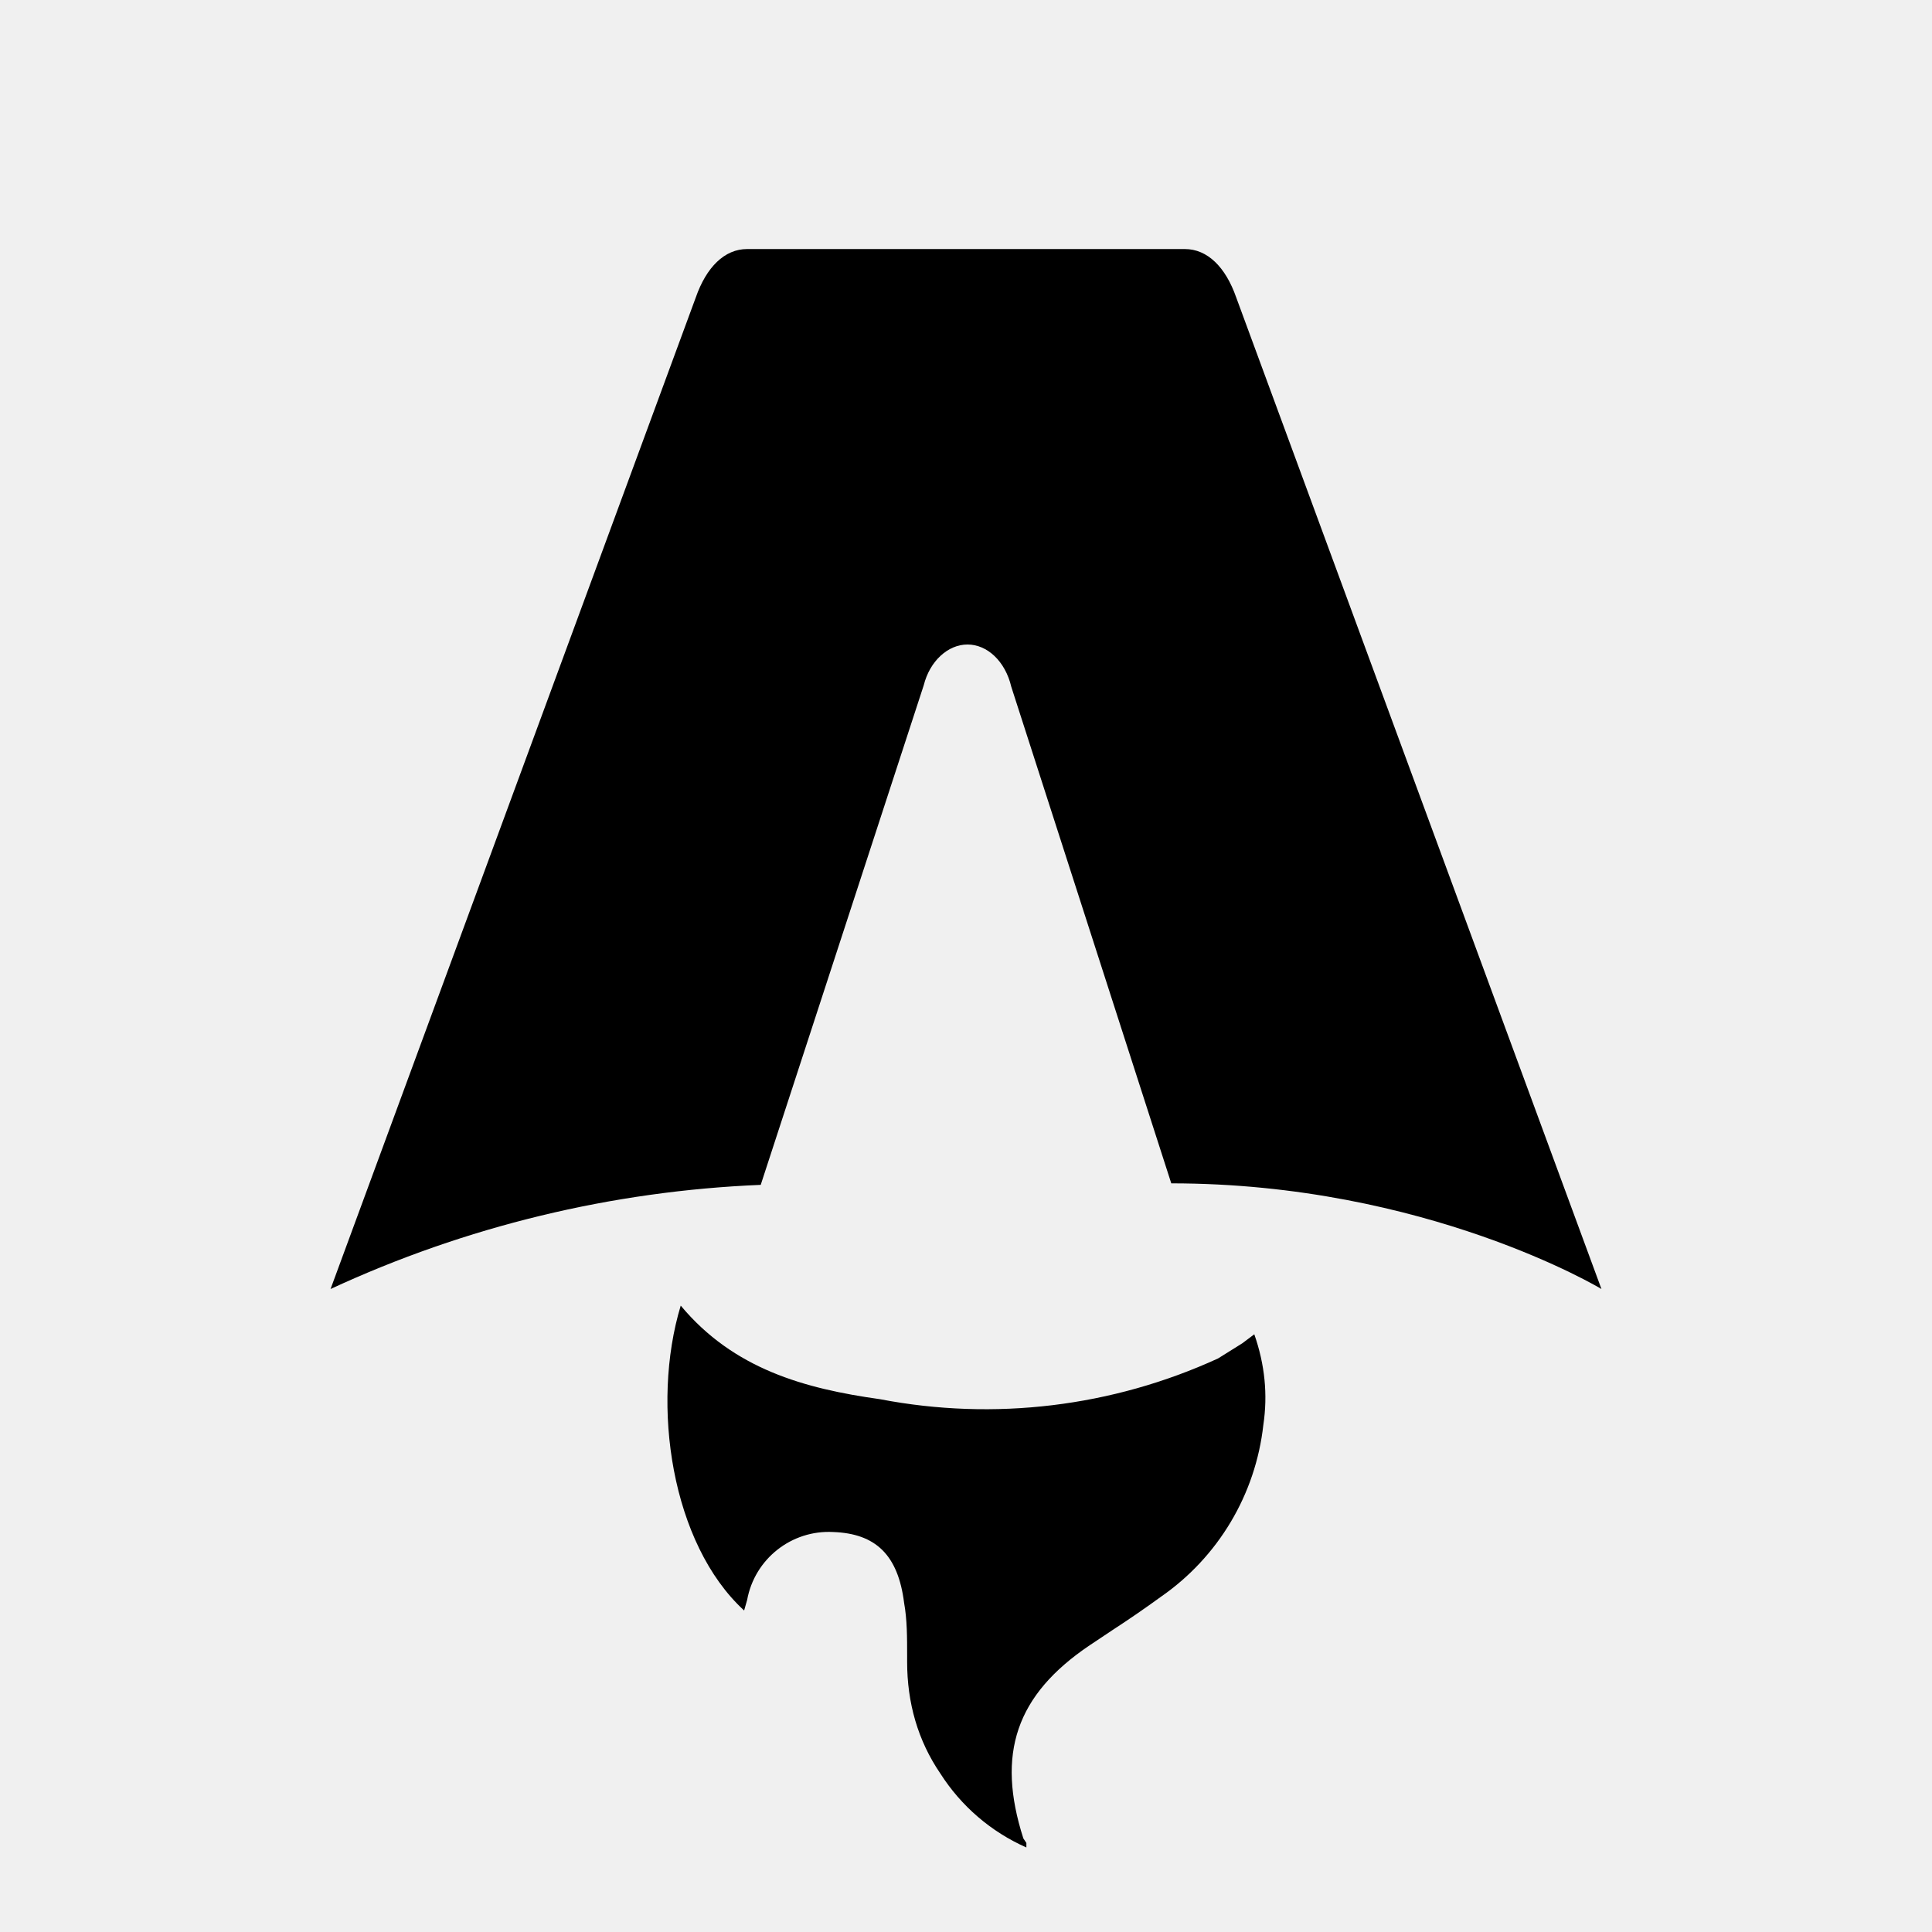
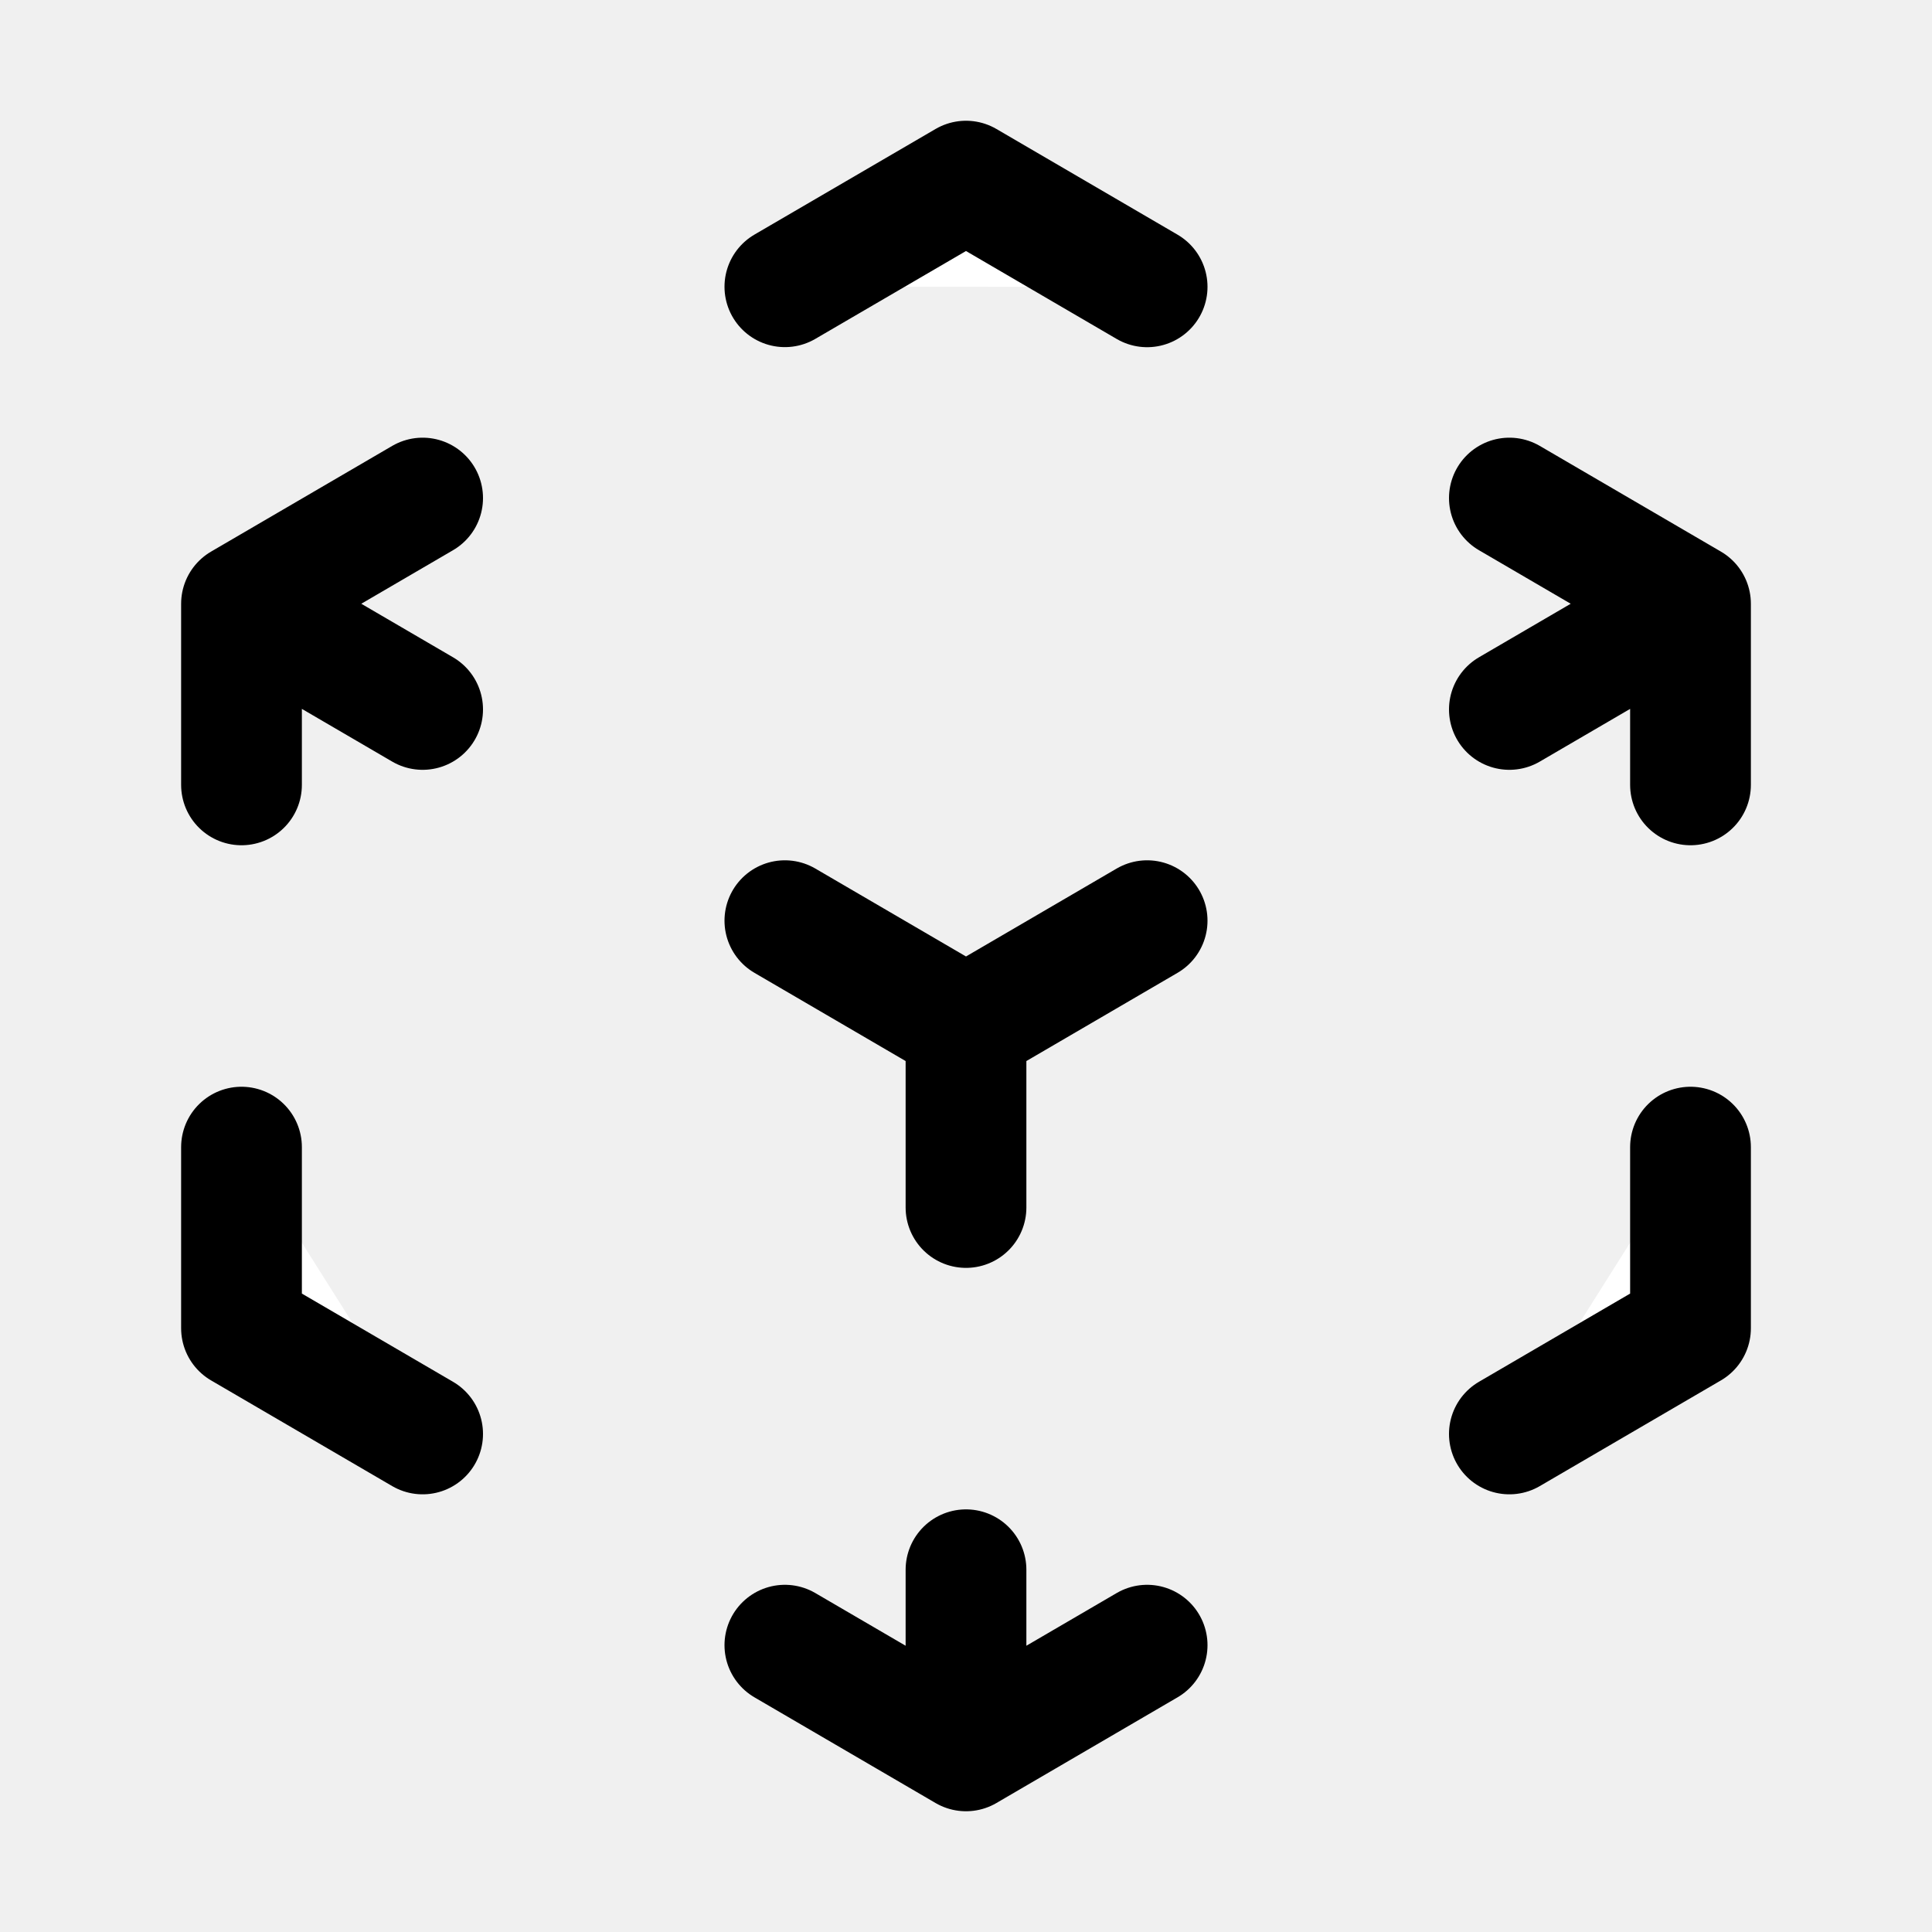
- <svg xmlns="http://www.w3.org/2000/svg" fill="none" viewBox="0 0 128 128">
-   <path d="M50.4 78.5a75.1 75.1 0 0 0-28.5 6.9l24.2-65.7c.7-2 1.9-3.2 3.4-3.2h29c1.5 0 2.7 1.2 3.4 3.2l24.2 65.7s-11.6-7-28.5-7L67 45.5c-.4-1.7-1.6-2.8-2.9-2.8-1.3 0-2.5 1.1-2.9 2.7L50.4 78.5Zm-1.1 28.2Zm-4.2-20.2c-2 6.6-.6 15.8 4.2 20.2a17.5 17.5 0 0 1 .2-.7 5.5 5.5 0 0 1 5.7-4.5c2.8.1 4.3 1.5 4.7 4.7.2 1.1.2 2.3.2 3.5v.4c0 2.7.7 5.2 2.2 7.4a13 13 0 0 0 5.7 4.9v-.3l-.2-.3c-1.8-5.6-.5-9.5 4.4-12.8l1.5-1a73 73 0 0 0 3.2-2.2 16 16 0 0 0 6.8-11.4c.3-2 .1-4-.6-6l-.8.6-1.6 1a37 37 0 0 1-22.4 2.7c-5-.7-9.7-2-13.2-6.2Z" />
-   <style>
-         path { fill: #000; }
-         @media (prefers-color-scheme: dark) {
-             path { fill: #FFF; }
-         }
-     </style>
+ <svg xmlns="http://www.w3.org/2000/svg" viewBox="0 0 24 24" stroke-width="1.5" stroke="currentColor" class="size-6 " fill="#ffff">
+   <path stroke-linecap="round" stroke-linejoin="round" d="m21 7.5-2.25-1.313M21 7.5v2.25m0-2.25-2.25 1.313M3 7.5l2.25-1.313M3 7.5l2.25 1.313M3 7.5v2.25m9 3 2.25-1.313M12 12.75l-2.25-1.313M12 12.75V15m0 6.75 2.25-1.313M12 21.75V19.5m0 2.25-2.25-1.313m0-16.875L12 2.25l2.25 1.313M21 14.25v2.25l-2.25 1.313m-13.5 0L3 16.5v-2.25" />
</svg>
